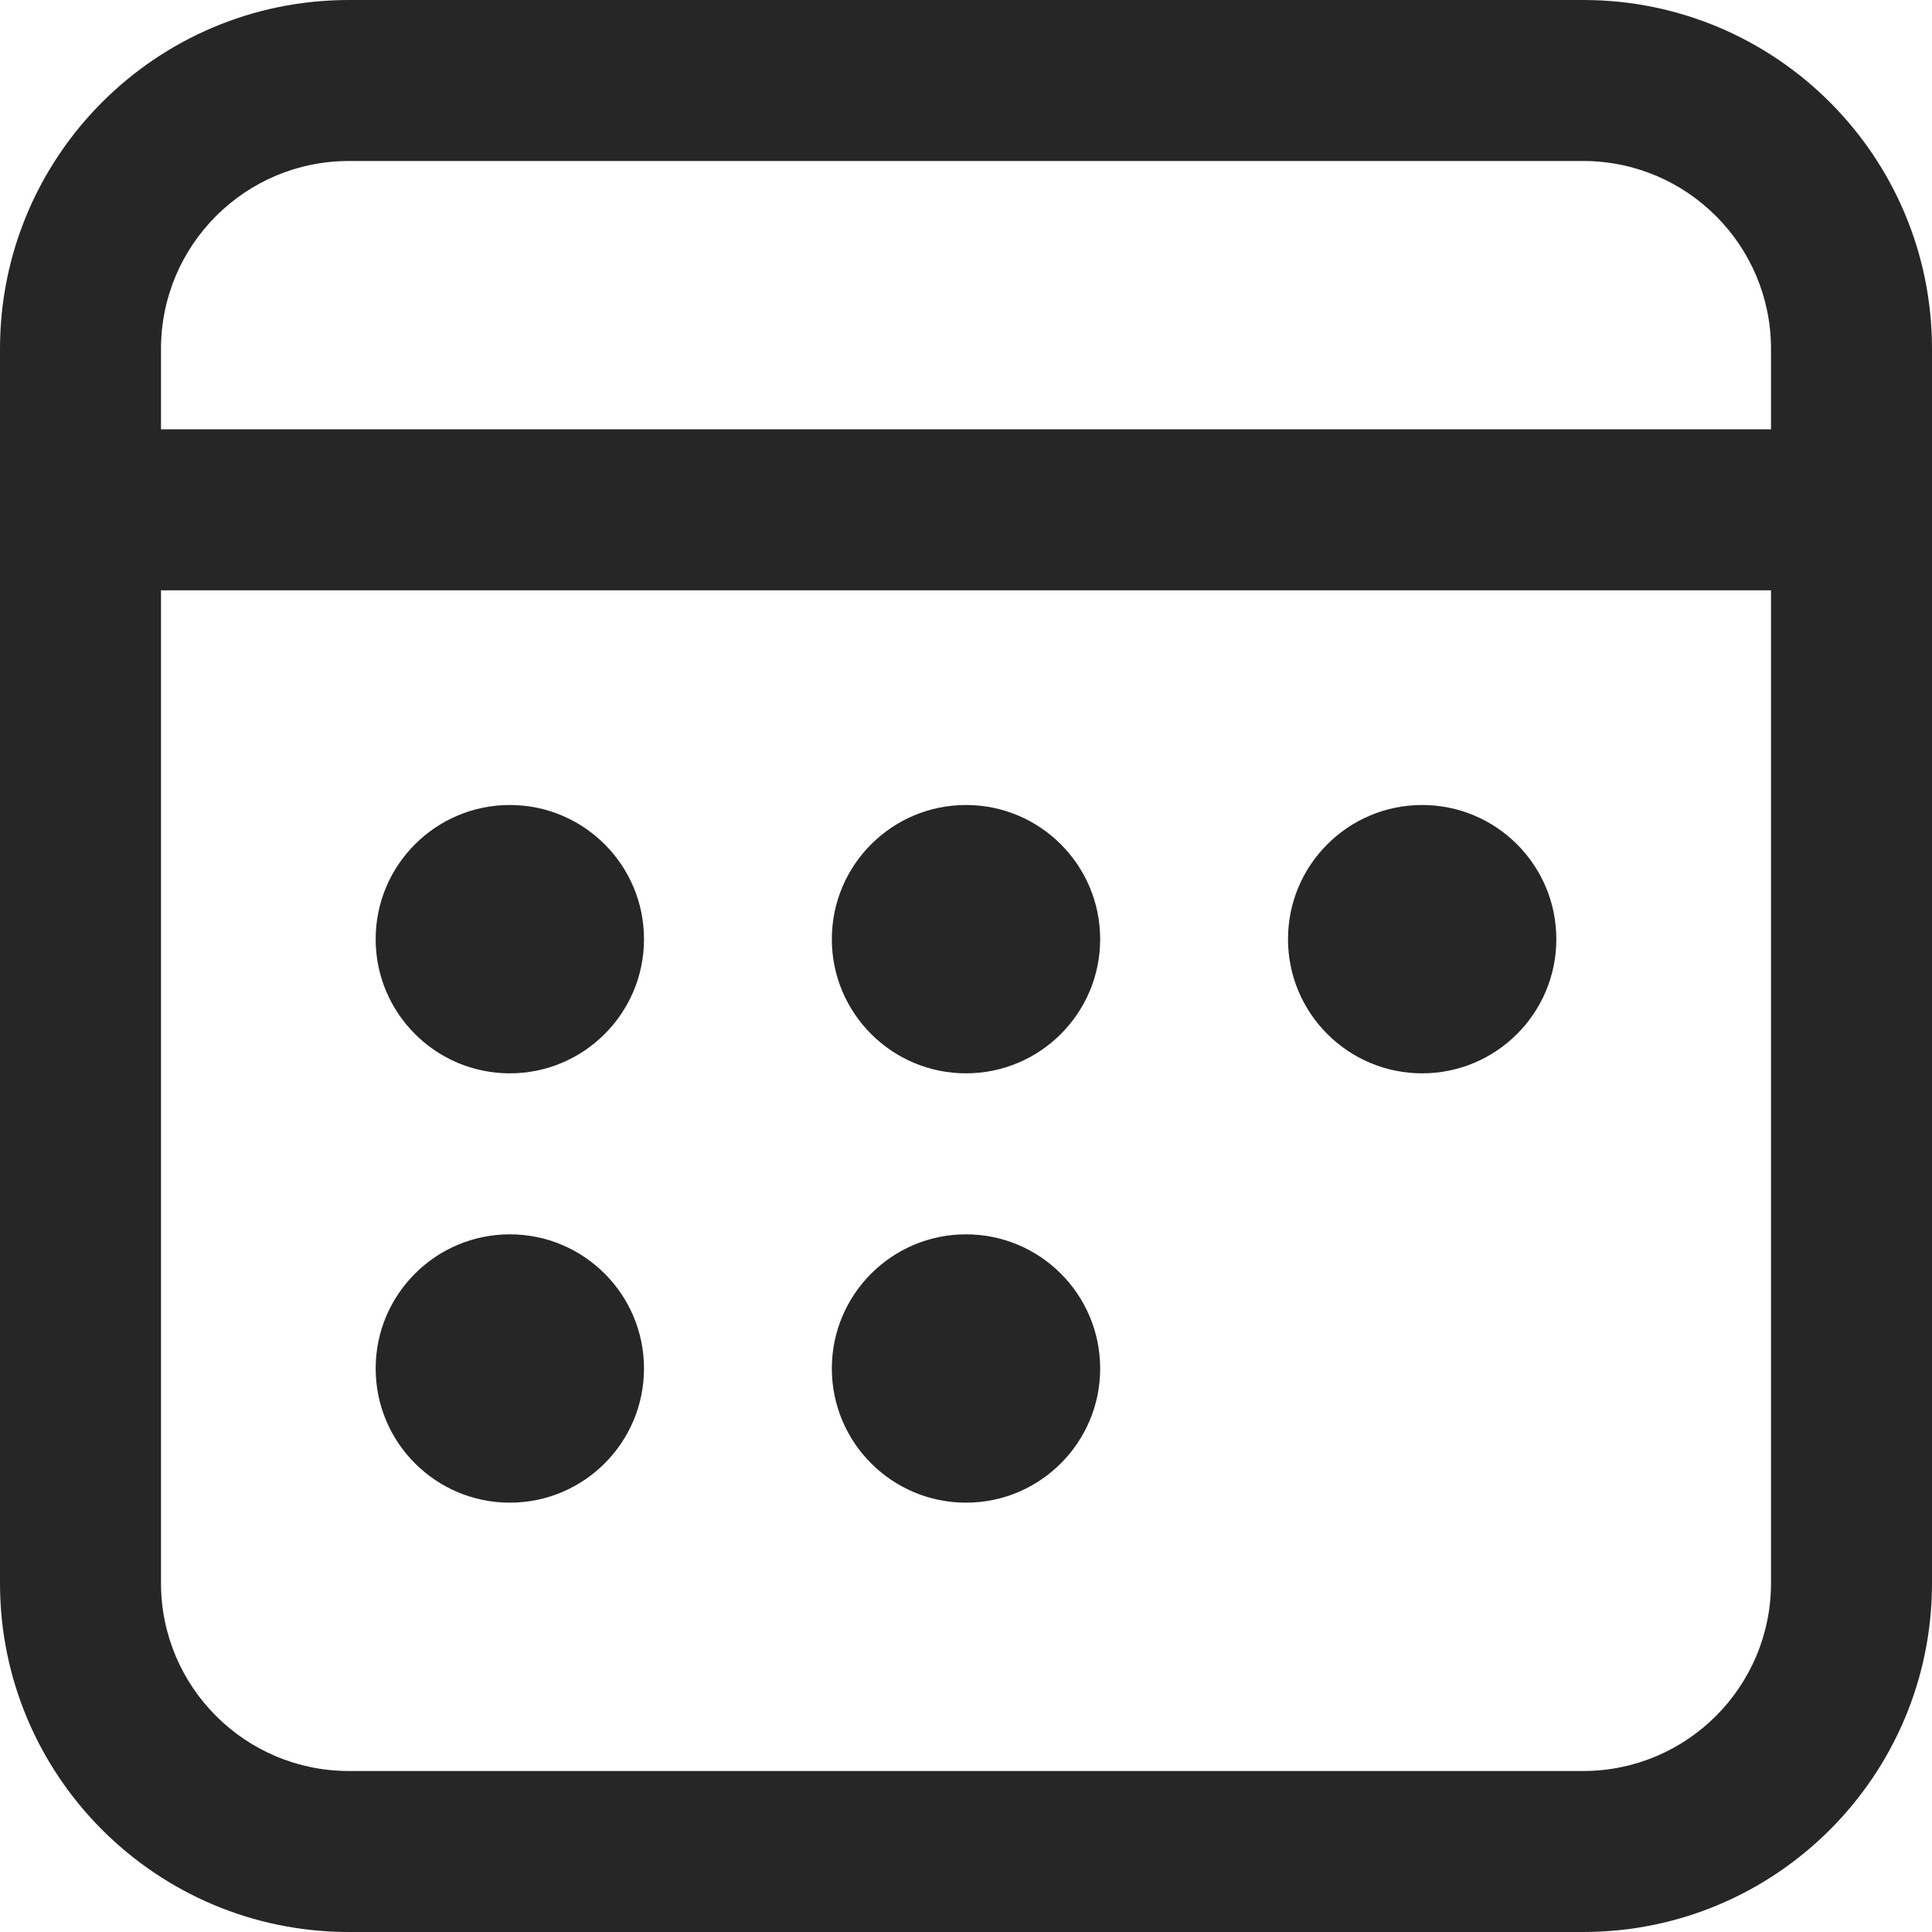
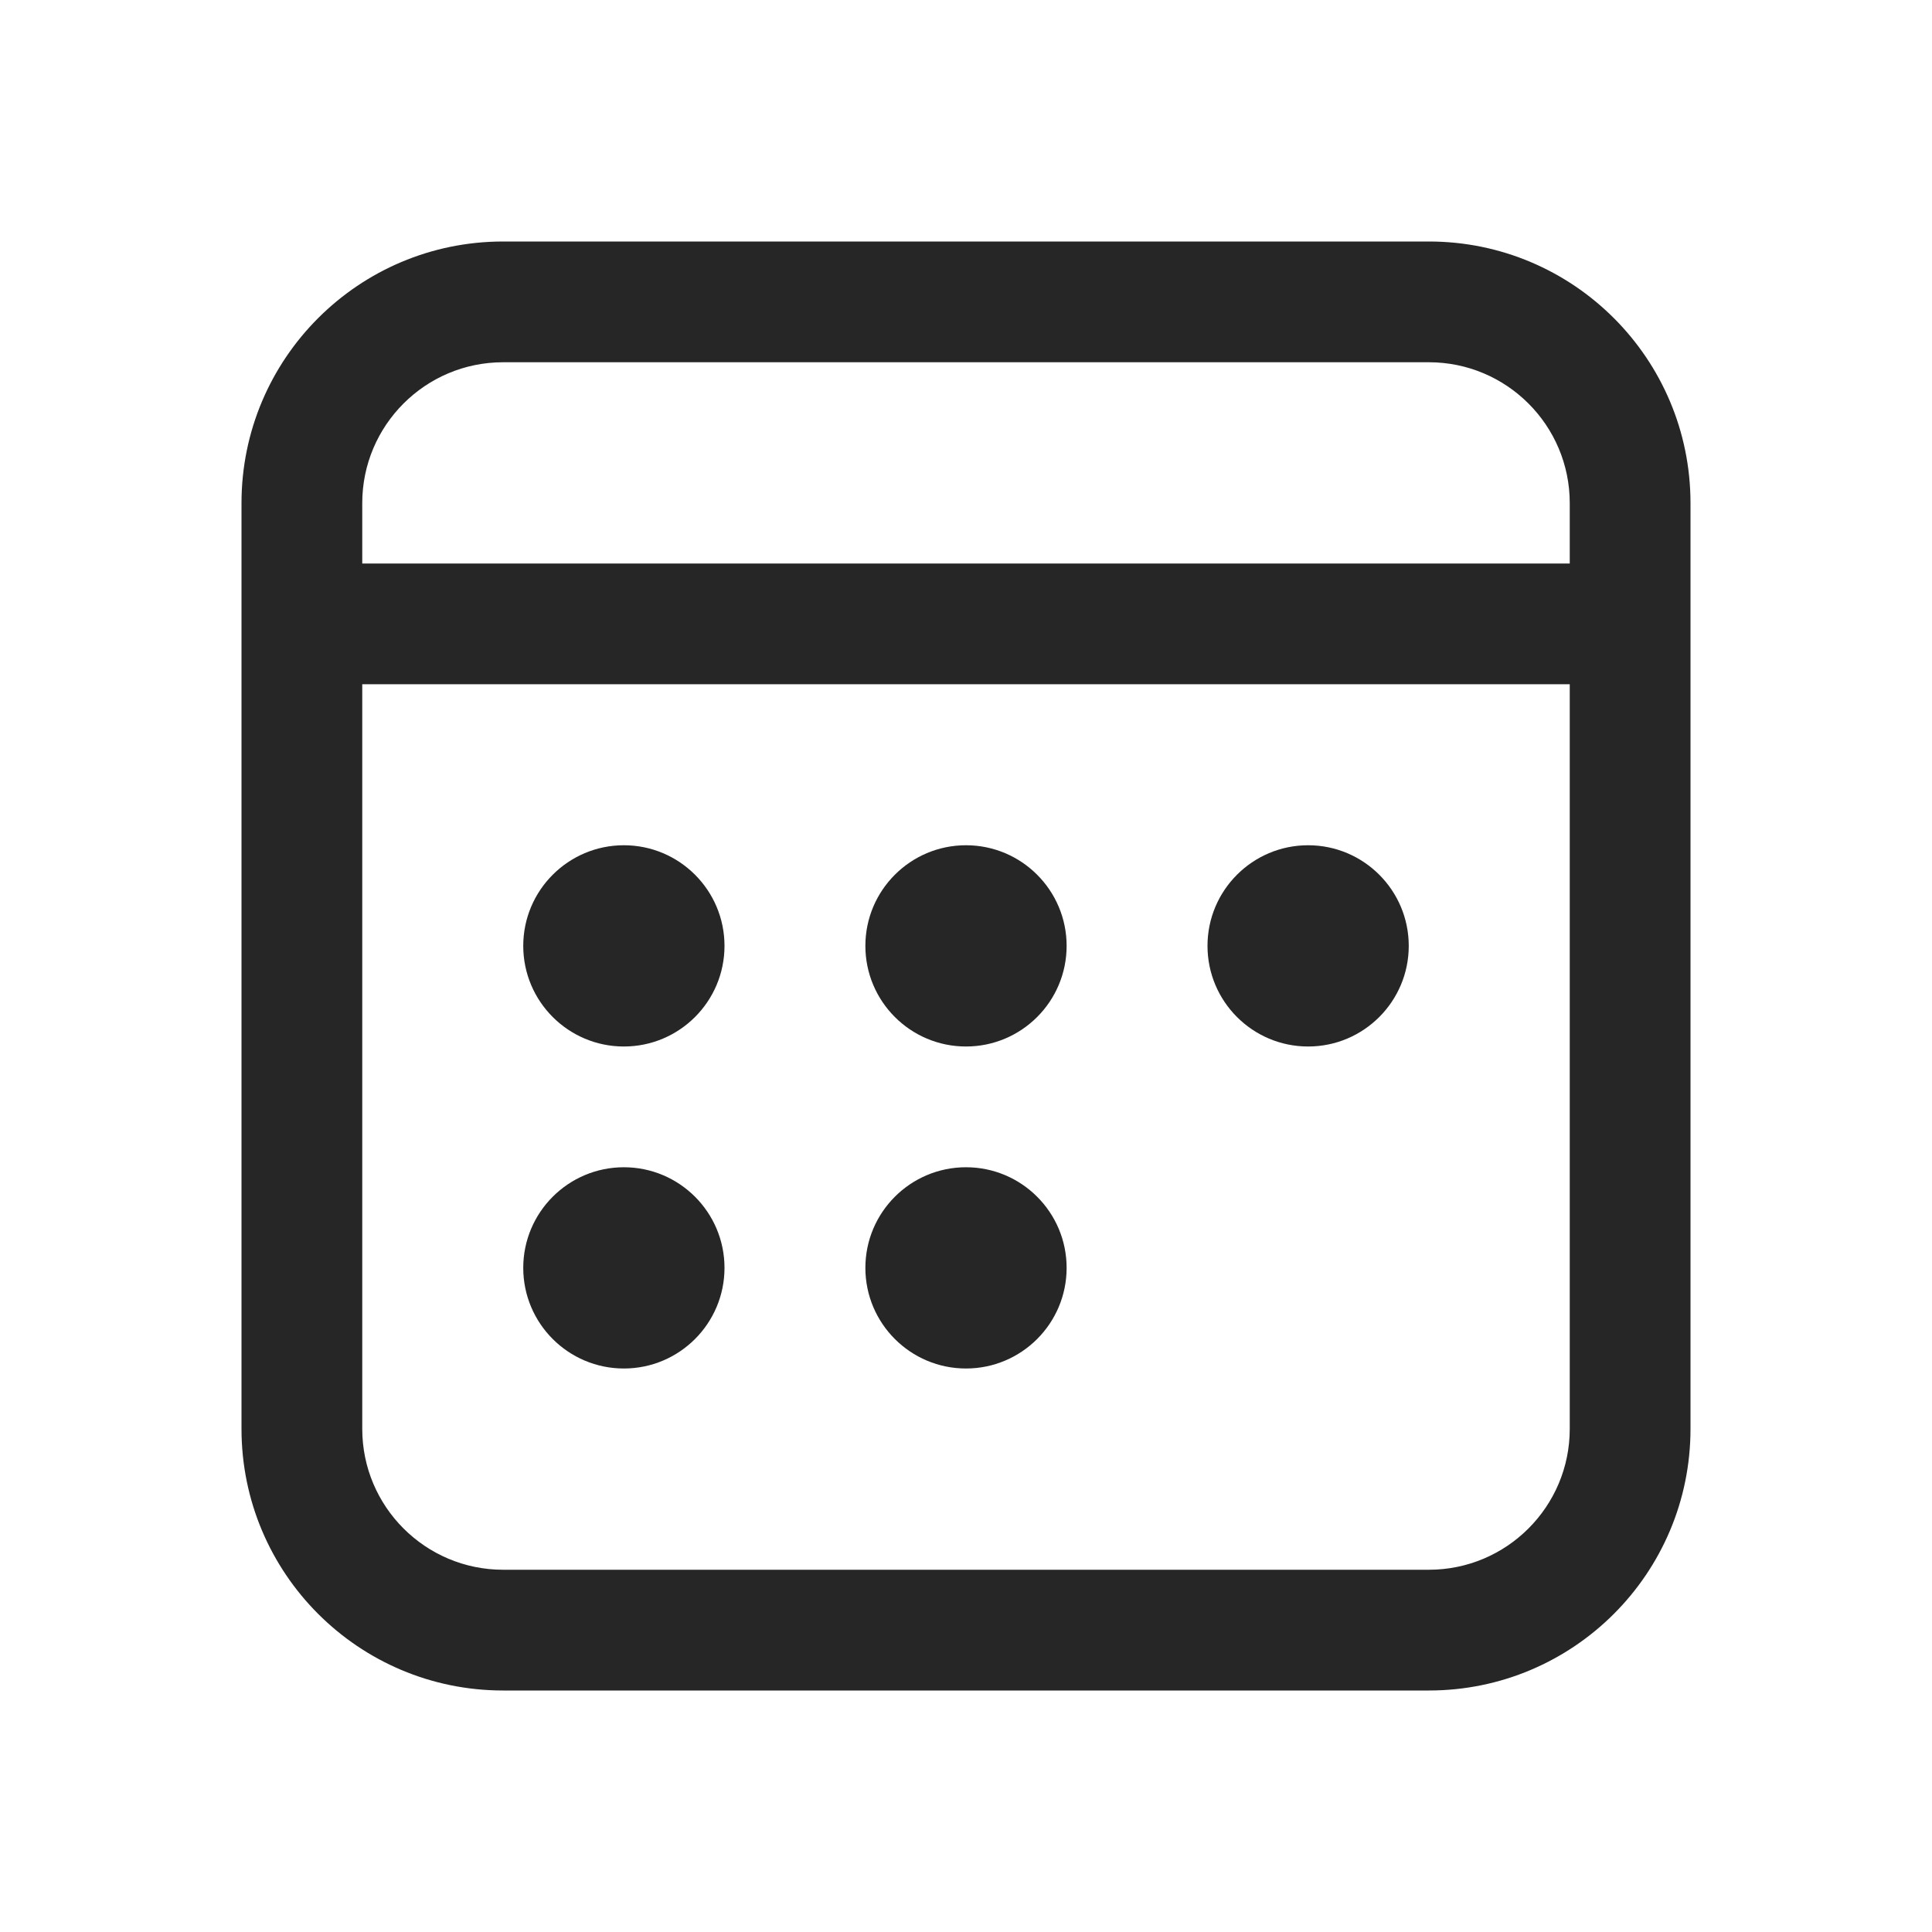
- <svg xmlns="http://www.w3.org/2000/svg" width="18" height="18" viewBox="0 0 18 18" fill="none">
-   <path d="M14.75 0C16.545 0 18 1.455 18 3.25V14.75C18 16.545 16.545 18 14.75 18H3.25C1.455 18 0 16.545 0 14.75V3.25C0 1.455 1.455 0 3.25 0H14.75ZM16.5 5.5H1.5V14.75C1.5 15.716 2.284 16.5 3.25 16.5H14.75C15.716 16.5 16.5 15.716 16.5 14.75V5.5ZM4.75 11.5C5.44 11.5 6 12.06 6 12.75C6 13.44 5.44 14 4.75 14C4.06 14 3.5 13.44 3.5 12.75C3.5 12.06 4.06 11.5 4.75 11.5ZM9 11.5C9.69 11.5 10.25 12.06 10.25 12.75C10.25 13.44 9.69 14 9 14C8.31 14 7.75 13.44 7.75 12.75C7.75 12.06 8.31 11.5 9 11.5ZM4.75 7.5C5.44 7.5 6 8.06 6 8.75C6 9.44 5.44 10 4.75 10C4.06 10 3.5 9.44 3.5 8.75C3.5 8.06 4.06 7.5 4.75 7.5ZM9 7.5C9.69 7.5 10.25 8.06 10.25 8.75C10.25 9.44 9.69 10 9 10C8.31 10 7.75 9.44 7.75 8.75C7.75 8.06 8.31 7.5 9 7.5ZM13.25 7.5C13.94 7.5 14.5 8.06 14.5 8.75C14.5 9.44 13.94 10 13.25 10C12.56 10 12 9.44 12 8.75C12 8.06 12.56 7.5 13.25 7.5ZM14.75 1.5H3.25C2.284 1.5 1.5 2.284 1.5 3.25V4H16.5V3.25C16.5 2.284 15.716 1.5 14.75 1.5Z" fill="#262627" />
+ <svg xmlns="http://www.w3.org/2000/svg" width="24" height="24" viewBox="0 0 24 24" fill="none">
+   <path d="M17.75 3C19.545 3 21 4.455 21 6.25V17.75C21 19.545 19.545 21 17.75 21H6.25C4.455 21 3 19.545 3 17.75V6.25C3 4.455 4.455 3 6.25 3H17.75ZM19.5 8.5H4.5V17.75C4.5 18.716 5.284 19.5 6.25 19.5H17.75C18.716 19.5 19.5 18.716 19.5 17.75V8.5ZM7.75 14.5C8.44 14.5 9 15.06 9 15.75C9 16.44 8.44 17 7.75 17C7.06 17 6.5 16.44 6.5 15.75C6.5 15.06 7.06 14.5 7.75 14.5ZM12 14.5C12.69 14.5 13.25 15.06 13.25 15.75C13.25 16.44 12.69 17 12 17C11.31 17 10.75 16.44 10.75 15.75C10.75 15.06 11.31 14.5 12 14.5ZM7.75 10.5C8.44 10.5 9 11.06 9 11.75C9 12.44 8.44 13 7.75 13C7.06 13 6.5 12.44 6.5 11.75C6.5 11.06 7.06 10.5 7.75 10.5ZM12 10.5C12.69 10.5 13.25 11.06 13.25 11.75C13.25 12.44 12.69 13 12 13C11.31 13 10.75 12.44 10.75 11.75C10.75 11.06 11.31 10.5 12 10.5ZM16.25 10.5C16.94 10.5 17.5 11.06 17.5 11.75C17.5 12.44 16.94 13 16.25 13C15.56 13 15 12.44 15 11.75C15 11.06 15.56 10.5 16.25 10.5ZM17.75 4.5H6.25C5.284 4.5 4.5 5.284 4.5 6.25V7H19.5V6.25C19.5 5.284 18.716 4.5 17.75 4.5Z" fill="#262627" />
</svg>
